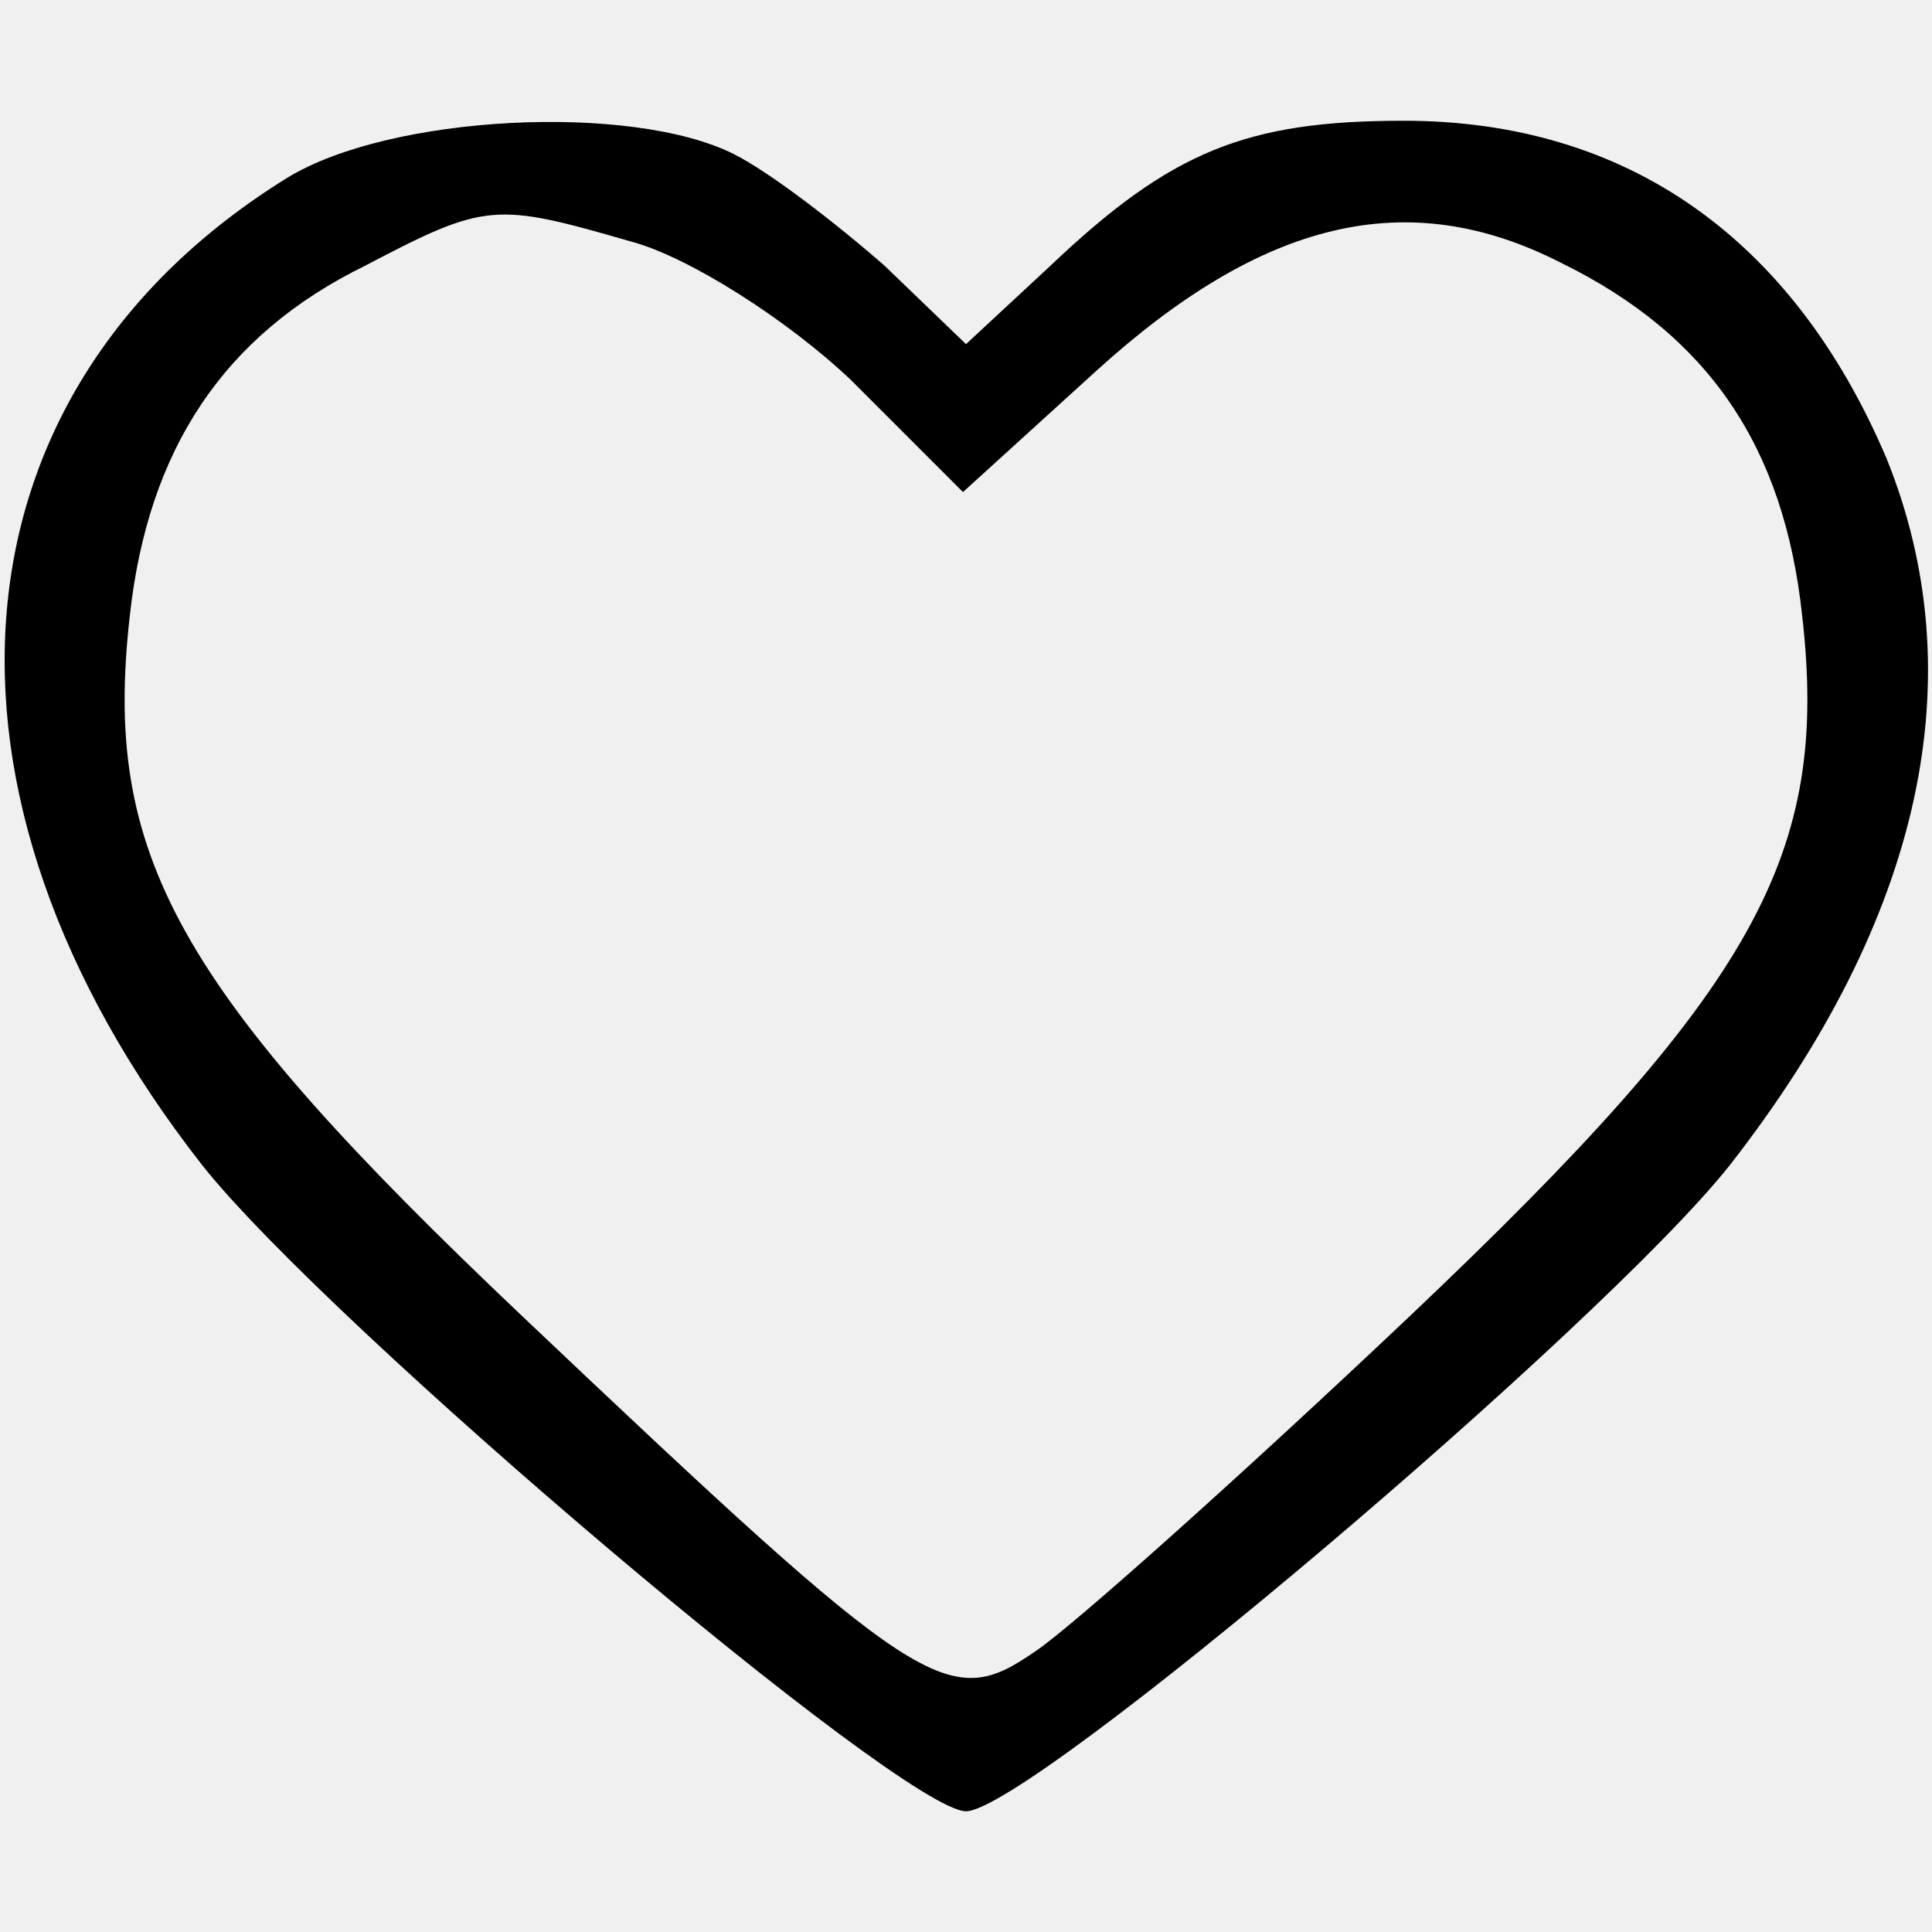
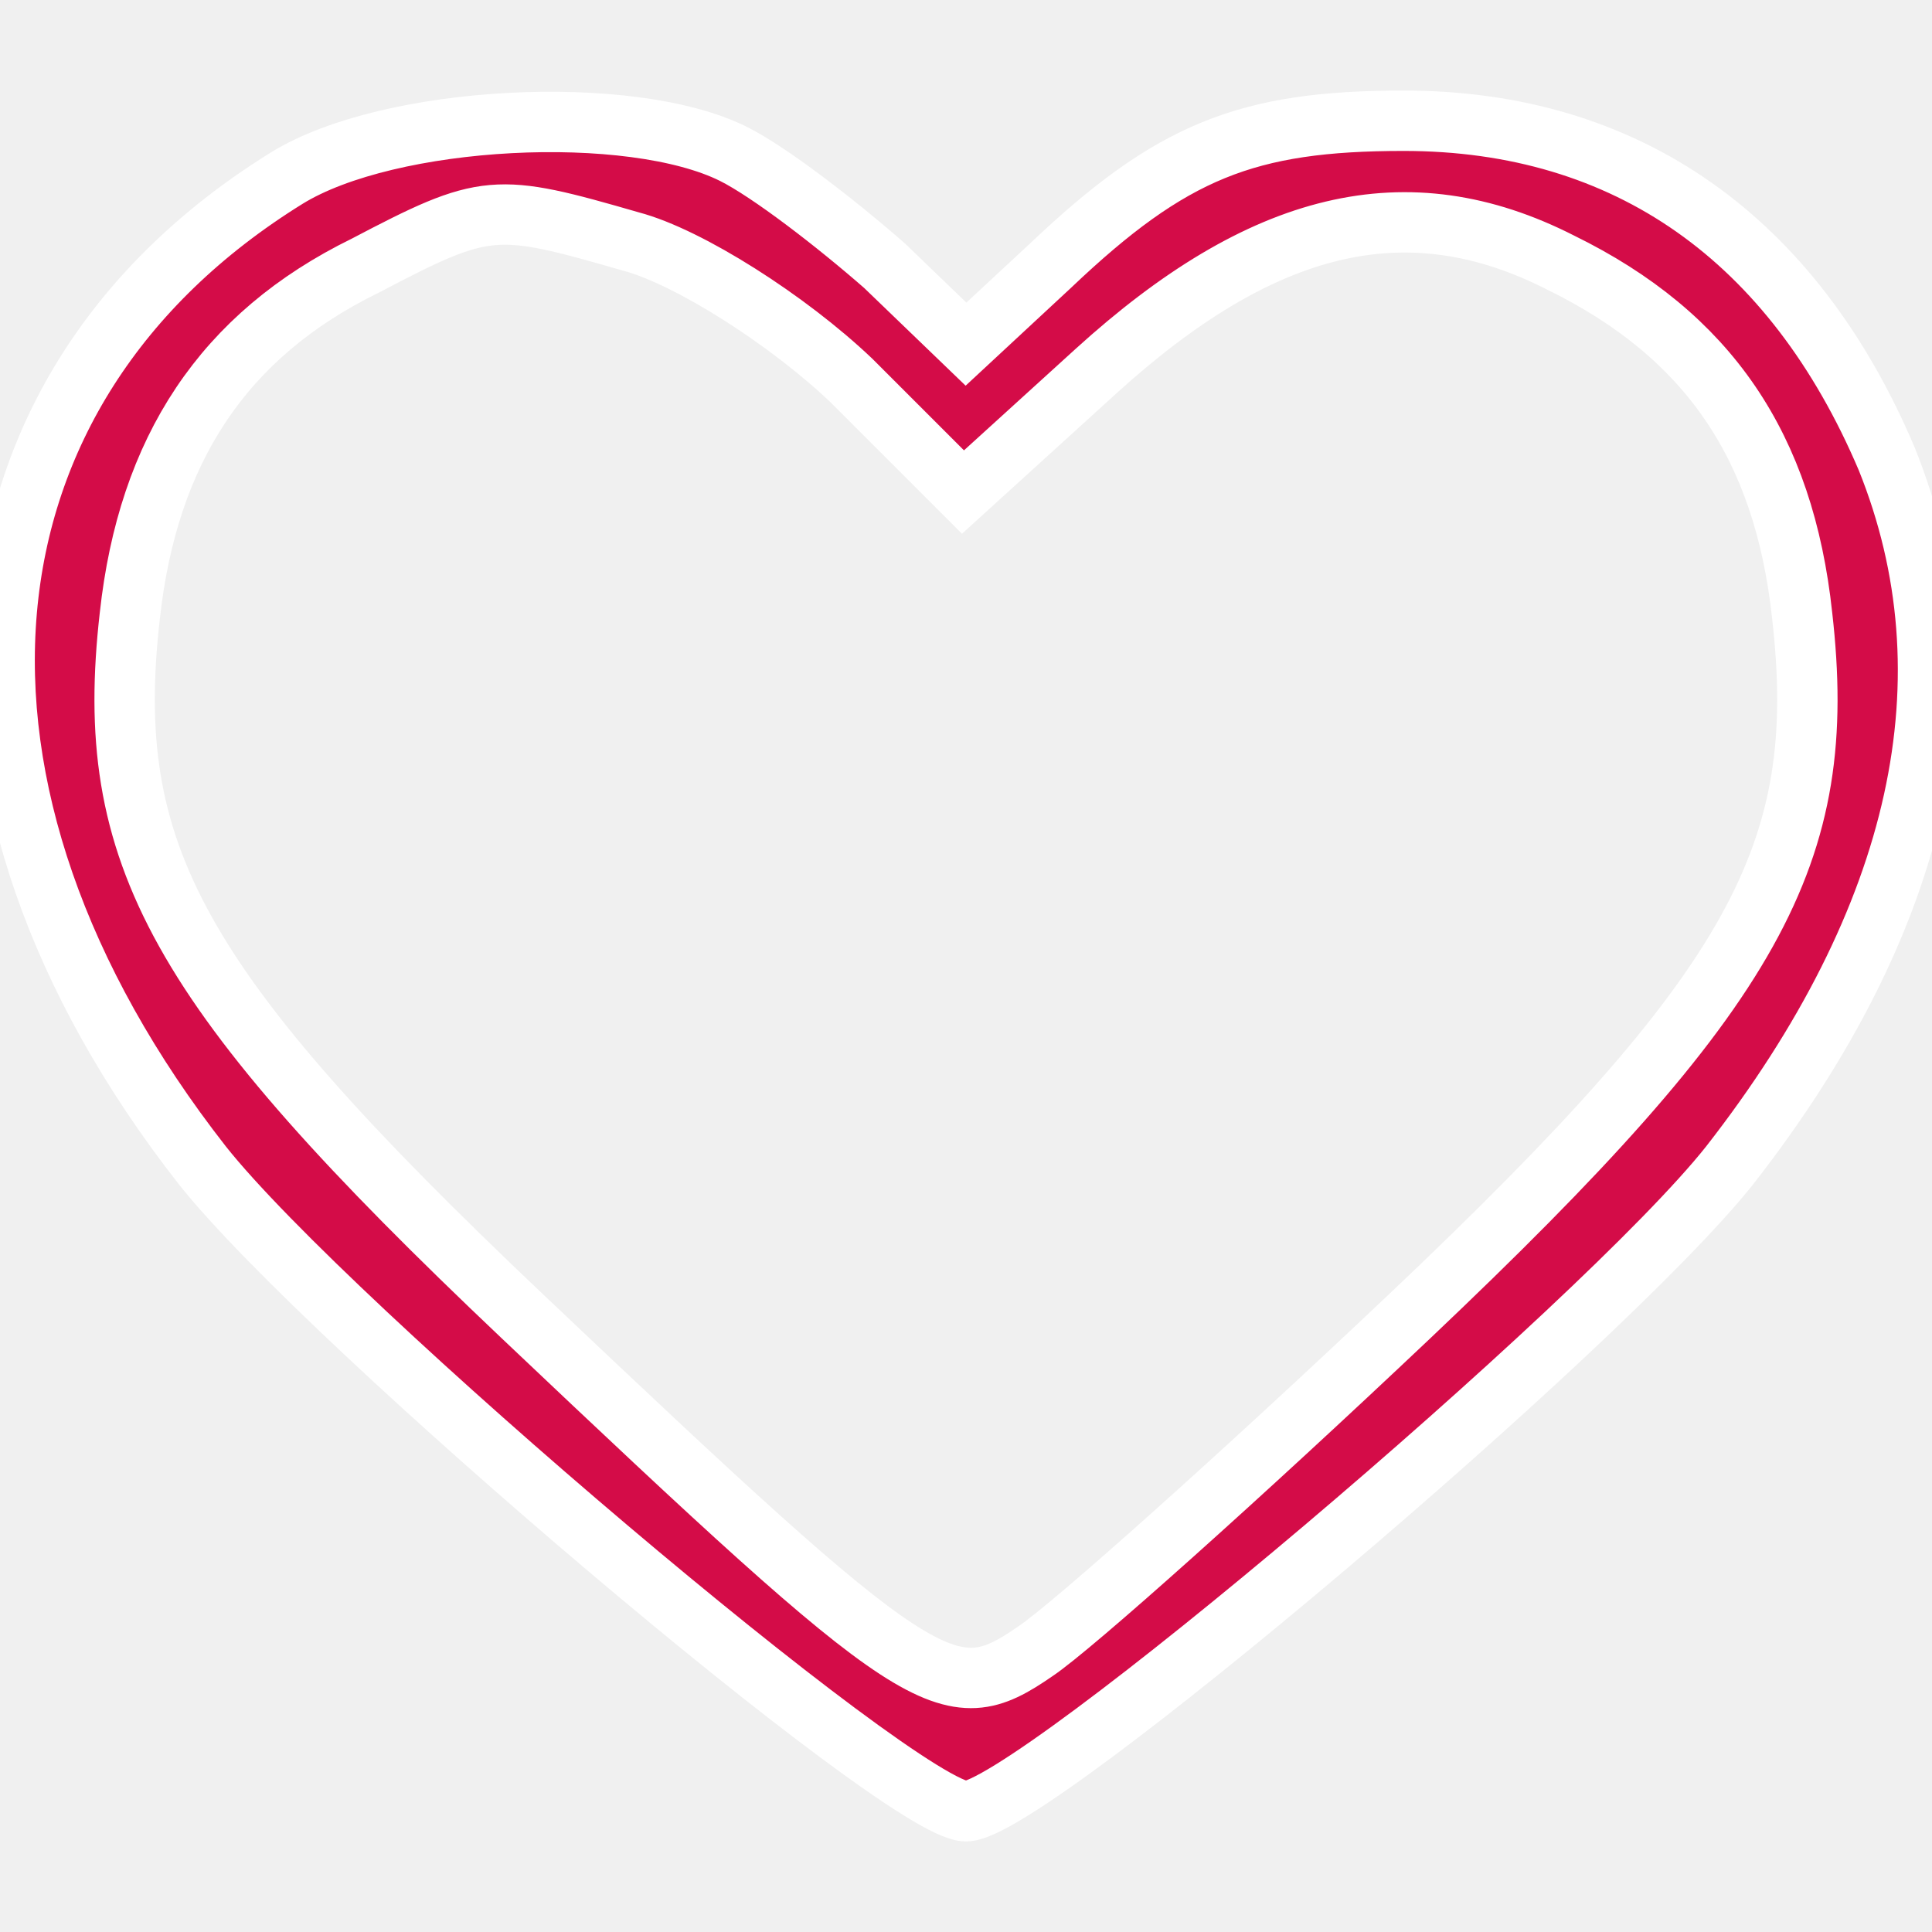
<svg xmlns="http://www.w3.org/2000/svg" version="1.0" width="64pt" height="64pt" viewBox="0 0 64 64" preserveAspectRatio="xMidYMid meet">
-   <g transform="translate(0,64) scale(0.1,-0.1)" fill="#000000" stroke="none">
+   <g transform="translate(0,64) scale(0.1,-0.1)" fill="#d40c48" stroke="#ffffff" stroke-width="20">
    <path d="M95 581 c-113 -70 -125 -203 -28 -327 42 -53 232 -214 253 -214 21 0 211 161 253 214 64 82 81 162 52 234 -31 73 -86 112 -160 112 -52 0 -77 -10 -117 -48 l-28 -26 -27 26 c-16 14 -38 31 -50 37 -34 17 -114 13 -148 -8z m114 -21 c19 -5 52 -26 73 -46 l37 -37 44 40 c55 50 103 62 154 36 49 -24 74 -61 80 -117 9 -79 -15 -123 -130 -232 -56 -53 -112 -103 -124 -111 -29 -20 -37 -15 -170 111 -115 109 -139 153 -130 232 6 55 31 93 78 116 40 21 43 21 88 8z" />
  </g>
</svg>
